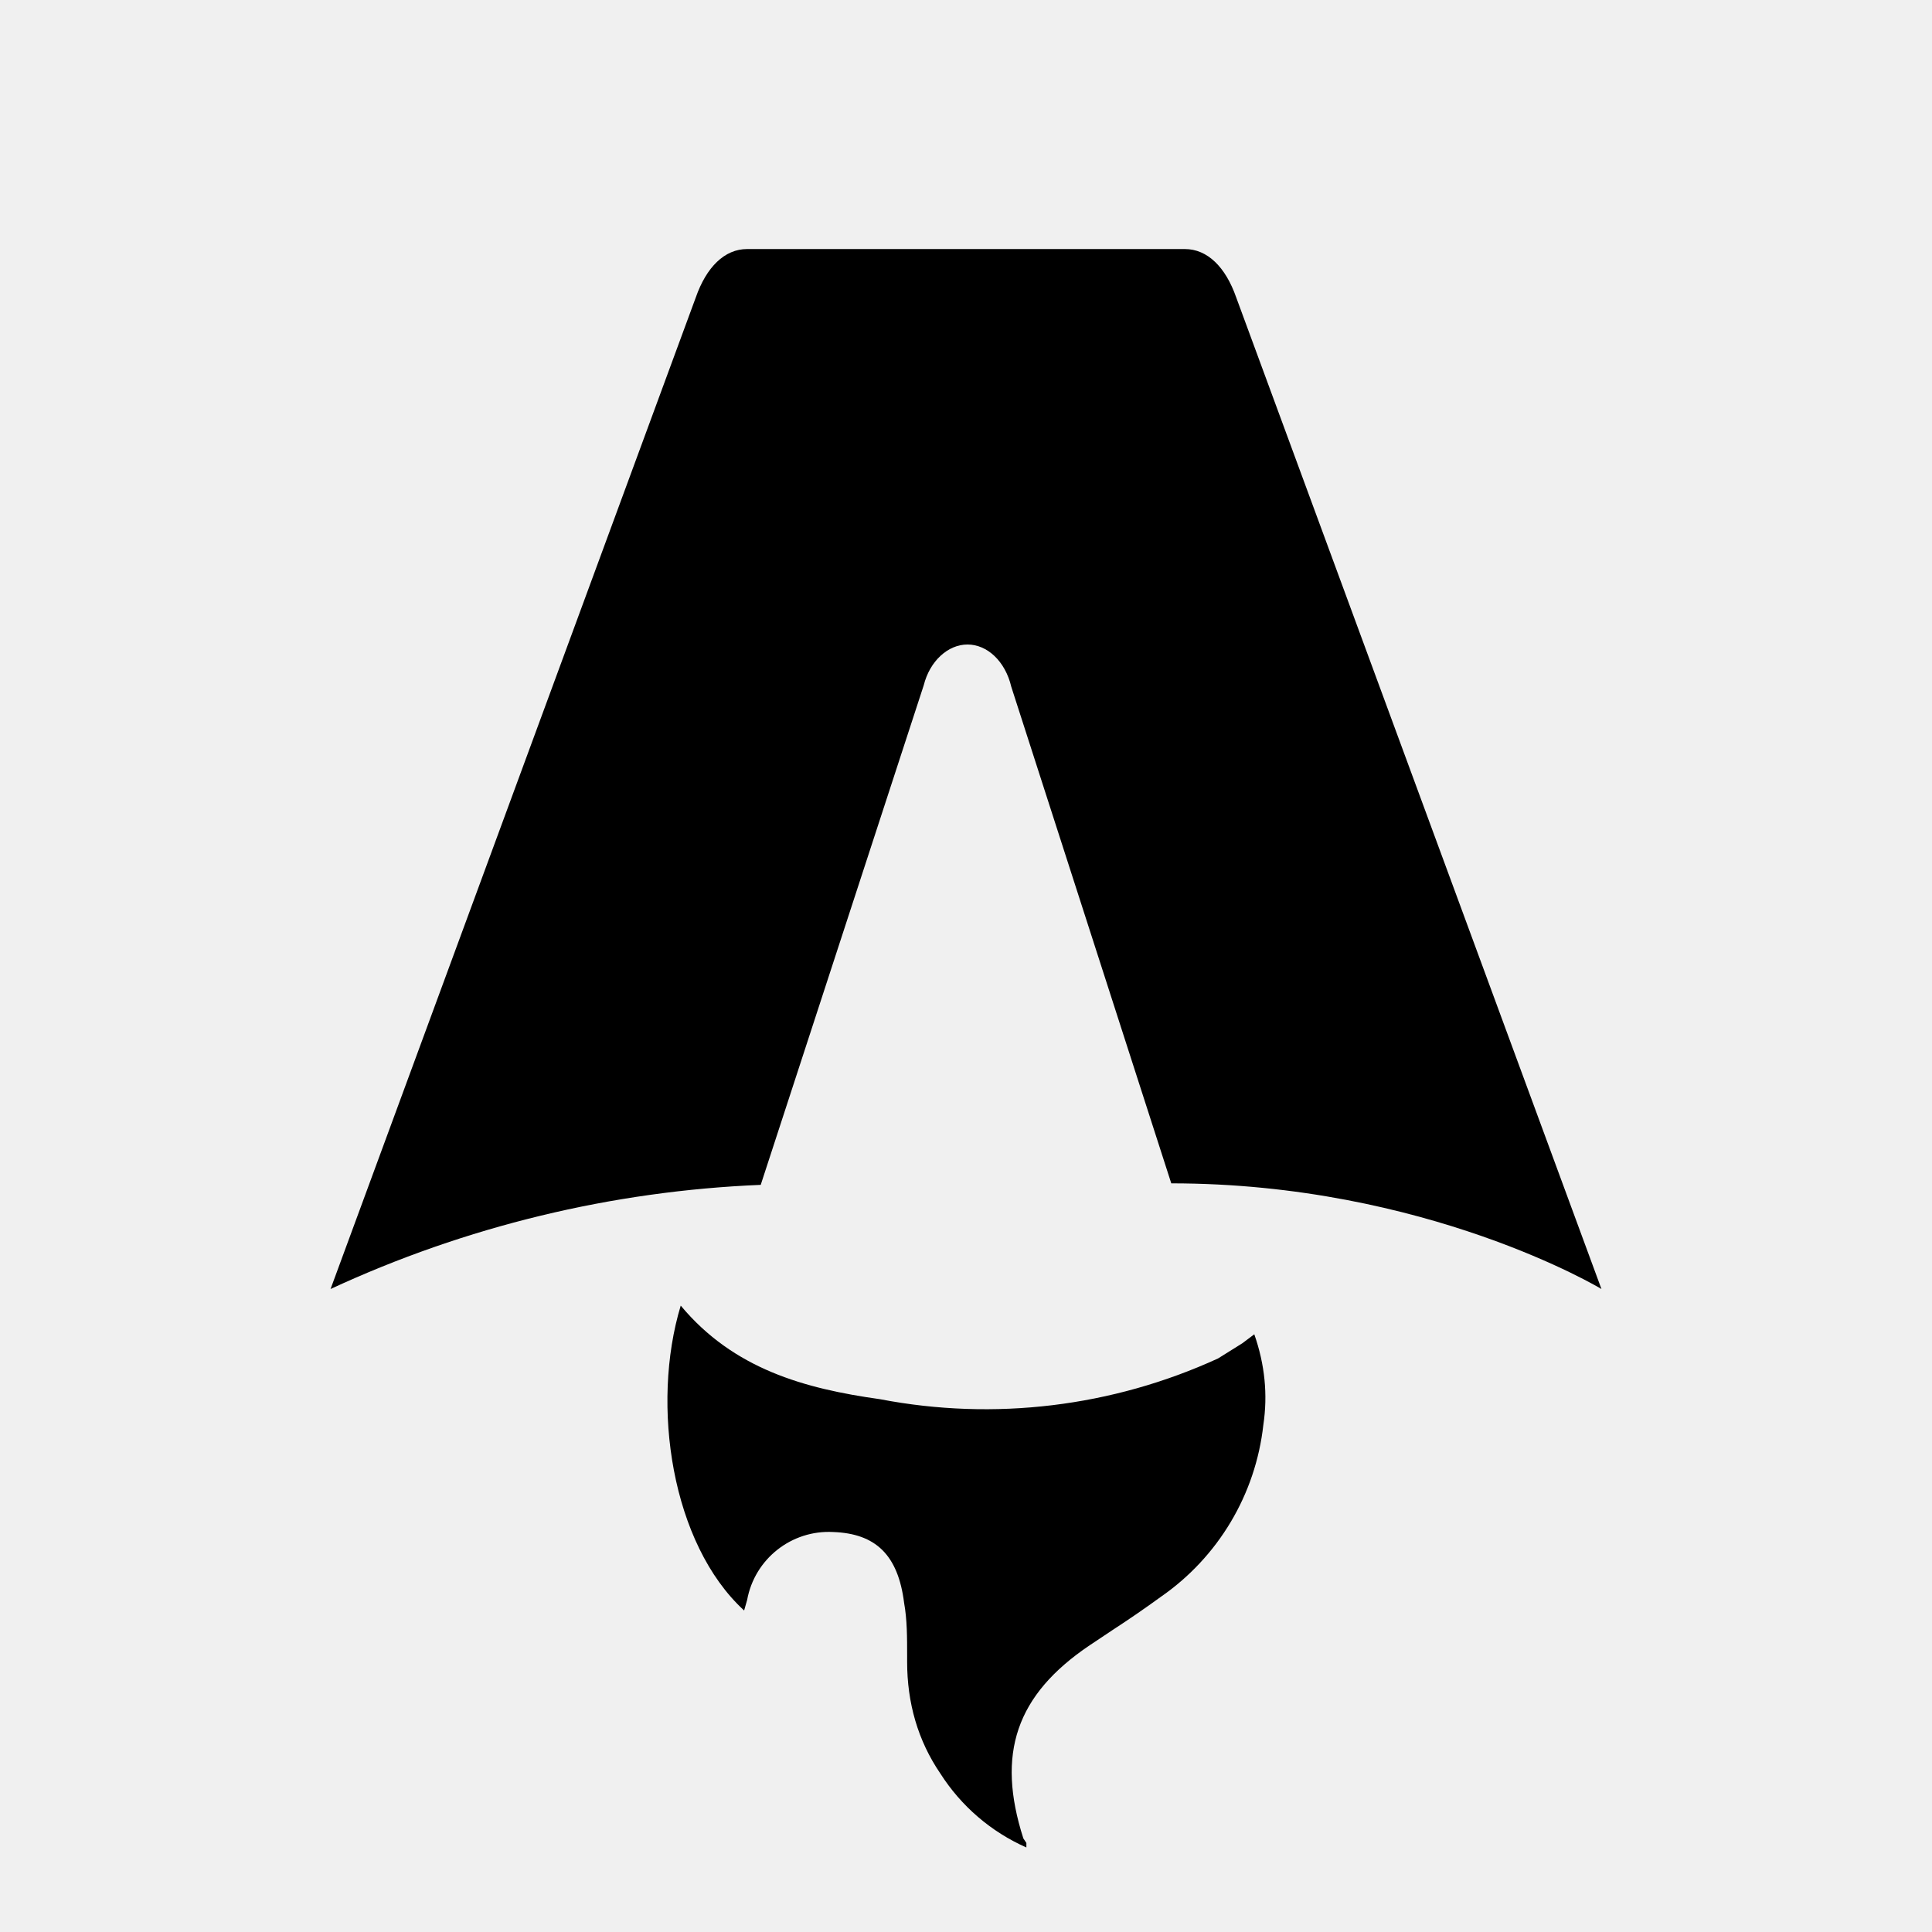
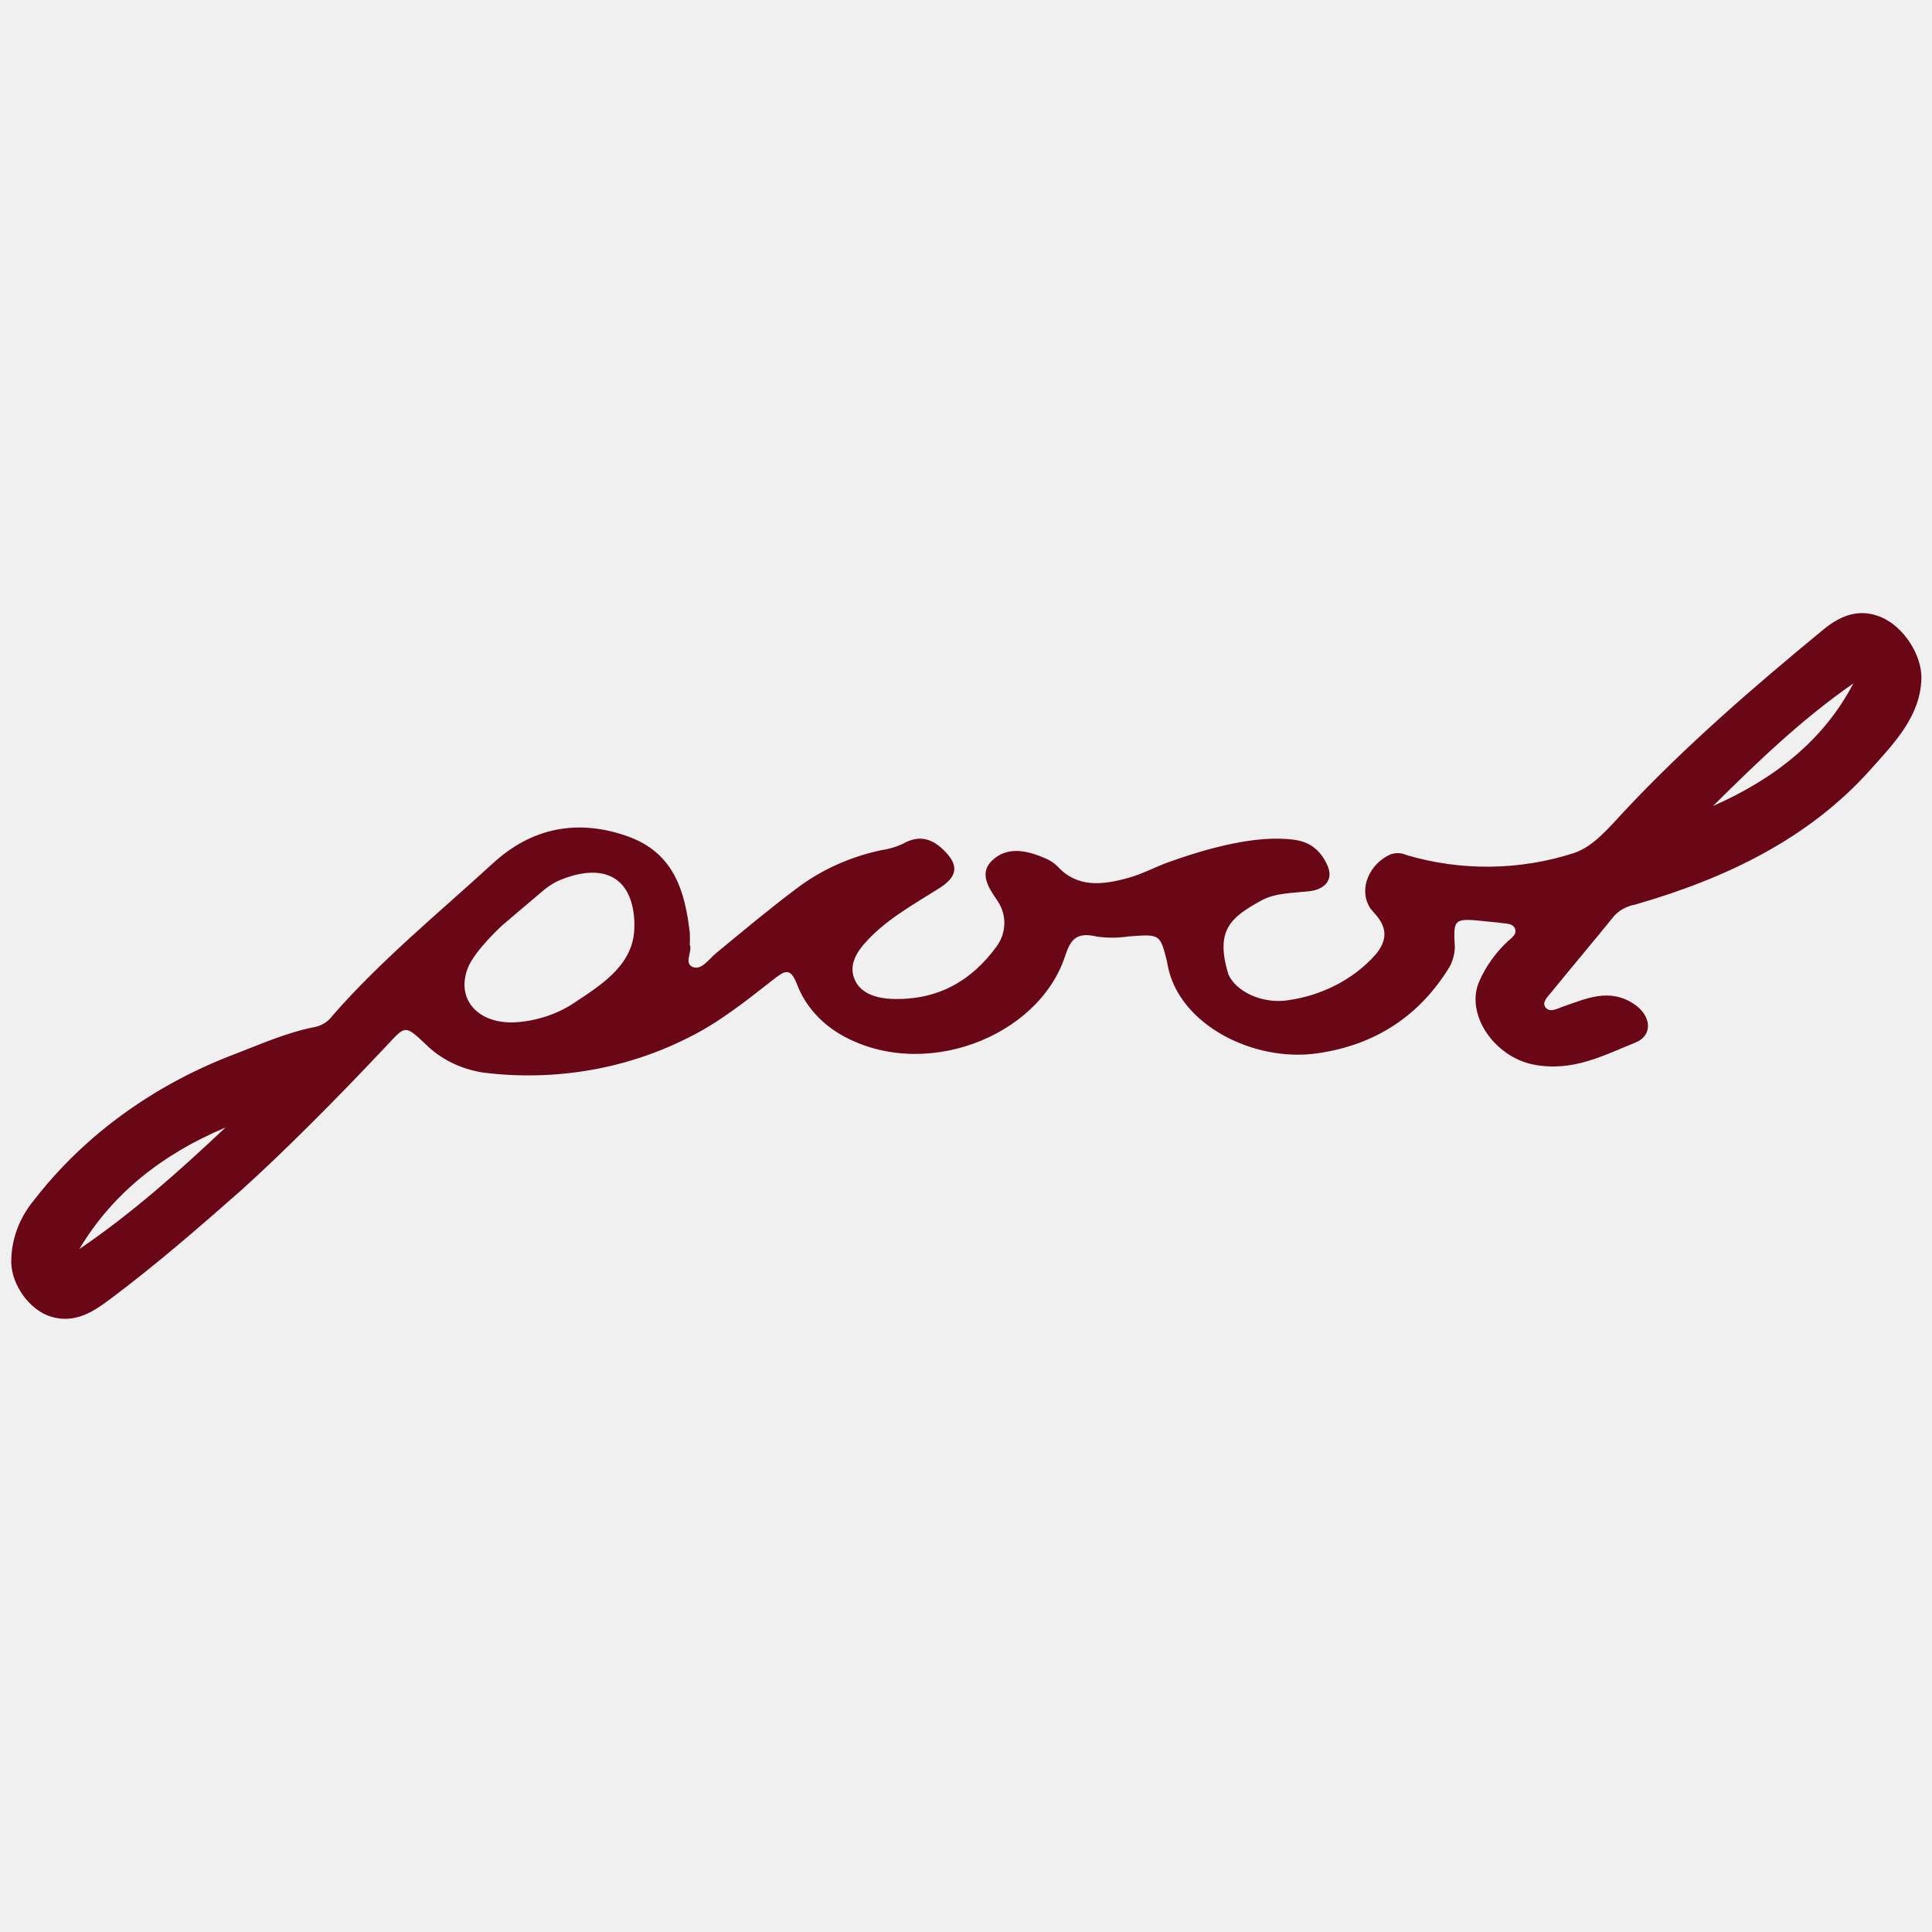
- <svg xmlns="http://www.w3.org/2000/svg" fill="none" viewBox="0 0 128 128">
-   <path d="M50.4 78.5a75.1 75.1 0 0 0-28.5 6.9l24.2-65.7c.7-2 1.9-3.2 3.4-3.2h29c1.5 0 2.7 1.2 3.4 3.2l24.2 65.7s-11.6-7-28.5-7L67 45.5c-.4-1.7-1.6-2.8-2.9-2.8-1.3 0-2.5 1.1-2.9 2.7L50.4 78.5Zm-1.1 28.2Zm-4.2-20.2c-2 6.6-.6 15.8 4.2 20.2a17.5 17.5 0 0 1 .2-.7 5.5 5.5 0 0 1 5.7-4.5c2.8.1 4.3 1.5 4.7 4.7.2 1.1.2 2.3.2 3.5v.4c0 2.7.7 5.2 2.2 7.4a13 13 0 0 0 5.7 4.9v-.3l-.2-.3c-1.8-5.6-.5-9.5 4.4-12.8l1.5-1a73 73 0 0 0 3.2-2.2 16 16 0 0 0 6.8-11.4c.3-2 .1-4-.6-6l-.8.6-1.6 1a37 37 0 0 1-22.4 2.7c-5-.7-9.7-2-13.2-6.2Z" />
-   <style>
-         path { fill: #000; }
-         @media (prefers-color-scheme: dark) {
-             path { fill: #FFF; }
-         }
-     </style>
+ <svg xmlns="http://www.w3.org/2000/svg" width="2918" height="2918" viewBox="0 0 2918 2918" fill="none">
+   <path d="M1041.91 1427.02C1046.17 1437.08 1031.96 1455.56 1047.16 1460.84C1059.94 1465.25 1071.16 1448.03 1081.67 1439.47C1121.29 1406.9 1160.48 1373.97 1201.82 1342.91C1238.8 1314.53 1282.91 1294.4 1330.48 1284.2C1341.99 1282.6 1353.12 1279.33 1363.43 1274.53C1389.57 1259.69 1409.02 1267.32 1427.06 1285.73C1448.64 1307.61 1445.8 1324.45 1418.25 1341.77C1377.77 1367.29 1335.46 1390.42 1304.49 1426.5C1288.31 1445.23 1282.2 1464.47 1292.99 1483.7C1302.79 1501.05 1324.52 1507.84 1346.96 1508.72C1418.1 1511.23 1468.38 1479.81 1505.02 1429.77C1512.89 1418.98 1517.03 1406.39 1516.93 1393.55C1516.82 1380.71 1512.49 1368.17 1504.45 1357.48C1491.38 1338.27 1479.03 1317.38 1499.2 1298.89C1521.21 1278.65 1549.75 1284.06 1576.06 1295.25C1583.92 1298.17 1590.99 1302.53 1596.79 1308.06C1627.04 1341.5 1665.51 1336.6 1704.15 1325.91C1725.31 1320.13 1744.63 1309.44 1765.22 1302.02C1820.74 1282.28 1897.14 1259.91 1956.22 1268.58C1983.06 1272.48 1997.26 1289.32 2005.36 1308.18C2013.74 1328.19 2001.95 1343.4 1976.95 1346.15C1953.1 1348.79 1926.12 1348.66 1905.94 1359.6C1858.8 1385.37 1834.93 1404.6 1855.24 1471.36C1866.46 1497.89 1906.94 1516.75 1945.67 1510.71C1997.56 1503.23 2044.42 1478.85 2077.04 1442.34C2109.6 1404.62 2075.62 1381.5 2069.23 1371.19C2051.19 1342.27 2068.52 1304.55 2100.05 1290.47C2103.95 1289.05 2108.16 1288.41 2112.38 1288.58C2116.6 1288.76 2120.72 1289.75 2124.46 1291.48C2206.73 1315.88 2295.93 1314.77 2377.39 1288.33C2407.23 1278.28 2430.64 1249.36 2452.66 1225.86C2544.83 1127.29 2647.93 1038.15 2753.58 951.156C2777.16 931.816 2805.69 917.487 2840.5 931.816C2875.57 946.273 2902.7 989.9 2901.99 1024.1C2900.85 1081.43 2861.23 1122.03 2824.73 1162.77C2732.71 1265.73 2608.45 1326.45 2469.42 1366.3C2457.01 1368.63 2445.88 1374.66 2437.89 1383.39C2406.51 1422.24 2374.12 1460.46 2342.6 1499.18C2337.18 1505.72 2328.26 1514.14 2334.46 1521.81C2341.28 1529.98 2352.21 1523.19 2360.73 1520.3C2396.38 1508.11 2431.03 1491.39 2468.81 1517.04C2493.8 1534.01 2497.21 1563.68 2470.08 1574.62C2421.66 1594.1 2374.94 1619.5 2315.85 1607.81C2256.49 1596.11 2211.76 1530.61 2234.76 1480.96C2244.51 1459.07 2258.88 1439.02 2277.08 1421.87C2282.76 1416.59 2291.29 1411.47 2288.3 1403.01C2285.32 1394.34 2274.96 1395.22 2266.86 1393.96C2260.61 1392.95 2254.2 1392.7 2247.87 1391.95C2195.05 1386.29 2194.9 1386.42 2197.32 1431.05C2196.97 1441.29 2194.19 1451.36 2189.18 1460.59C2145.59 1531.75 2080.31 1578.01 1989.16 1590.96C1893.31 1604.57 1780.12 1547.59 1763.51 1457.45C1763.23 1455.56 1762.94 1453.68 1762.51 1451.92C1752 1410.29 1752 1410.68 1703.74 1414.45C1687.99 1416.78 1671.91 1416.78 1656.16 1414.45C1624.92 1407.16 1616.68 1419.98 1608.74 1443.87C1568.26 1567.45 1391.72 1634.84 1267.62 1561.3C1237.53 1543.14 1215.02 1516.72 1203.57 1486.11C1193.34 1460.5 1185.11 1466.1 1168.07 1479.45C1126.75 1511.64 1086.27 1544.57 1037.14 1568.46C944.063 1615.14 836.164 1633.27 730.245 1620.01C696.388 1614.94 665.51 1599.77 642.741 1577.01C610.649 1546.71 612.205 1549.35 582.808 1580.53C506.119 1662.13 427.874 1740.32 365.672 1796.52C301.054 1853.46 236.012 1910.04 166.286 1962.22C140.578 1981.33 113.74 1999.18 77.814 1988.87C45.126 1979.44 17.583 1941.05 17.004 1906.63C16.745 1872.62 28.954 1839.45 51.799 1812.09C127.216 1714.65 232.441 1638.25 355.146 1591.84C395.05 1576.51 434.105 1559.02 476.993 1550.86C487.294 1548.29 496.149 1542.42 501.842 1534.4C574.552 1450.92 661.893 1379.51 744.396 1303.96C803.172 1250.03 872.066 1236.45 947.471 1262.97C1018.91 1288.12 1034.52 1347.46 1041.77 1408.18C1042.12 1414.5 1042.12 1420.83 1041.77 1427.16L1041.91 1427.02ZM958.268 1396.85C957.273 1325.69 912.965 1300.29 842.244 1330.72C833.094 1335.31 824.727 1341.02 817.396 1347.69C797.376 1364.41 757.716 1398.36 757.716 1398.36C757.716 1398.36 717.242 1435.57 706.879 1461.34C688.414 1507.48 719.656 1545.57 775.755 1544.19C810.018 1542.53 842.88 1531.6 869.905 1512.88C913.499 1484.22 959.371 1453.65 958.096 1396.97L958.268 1396.85ZM2587.29 1217.32C2681.16 1175.96 2754.87 1117.12 2799.17 1032.26C2720.5 1086.82 2653.47 1151.7 2587.29 1217.32ZM119.826 1886.54C200.303 1831.85 271.214 1768.24 340.515 1702.99C244.801 1743.23 169.677 1802.94 119.826 1886.54Z" fill="#6A0716" />
</svg>
